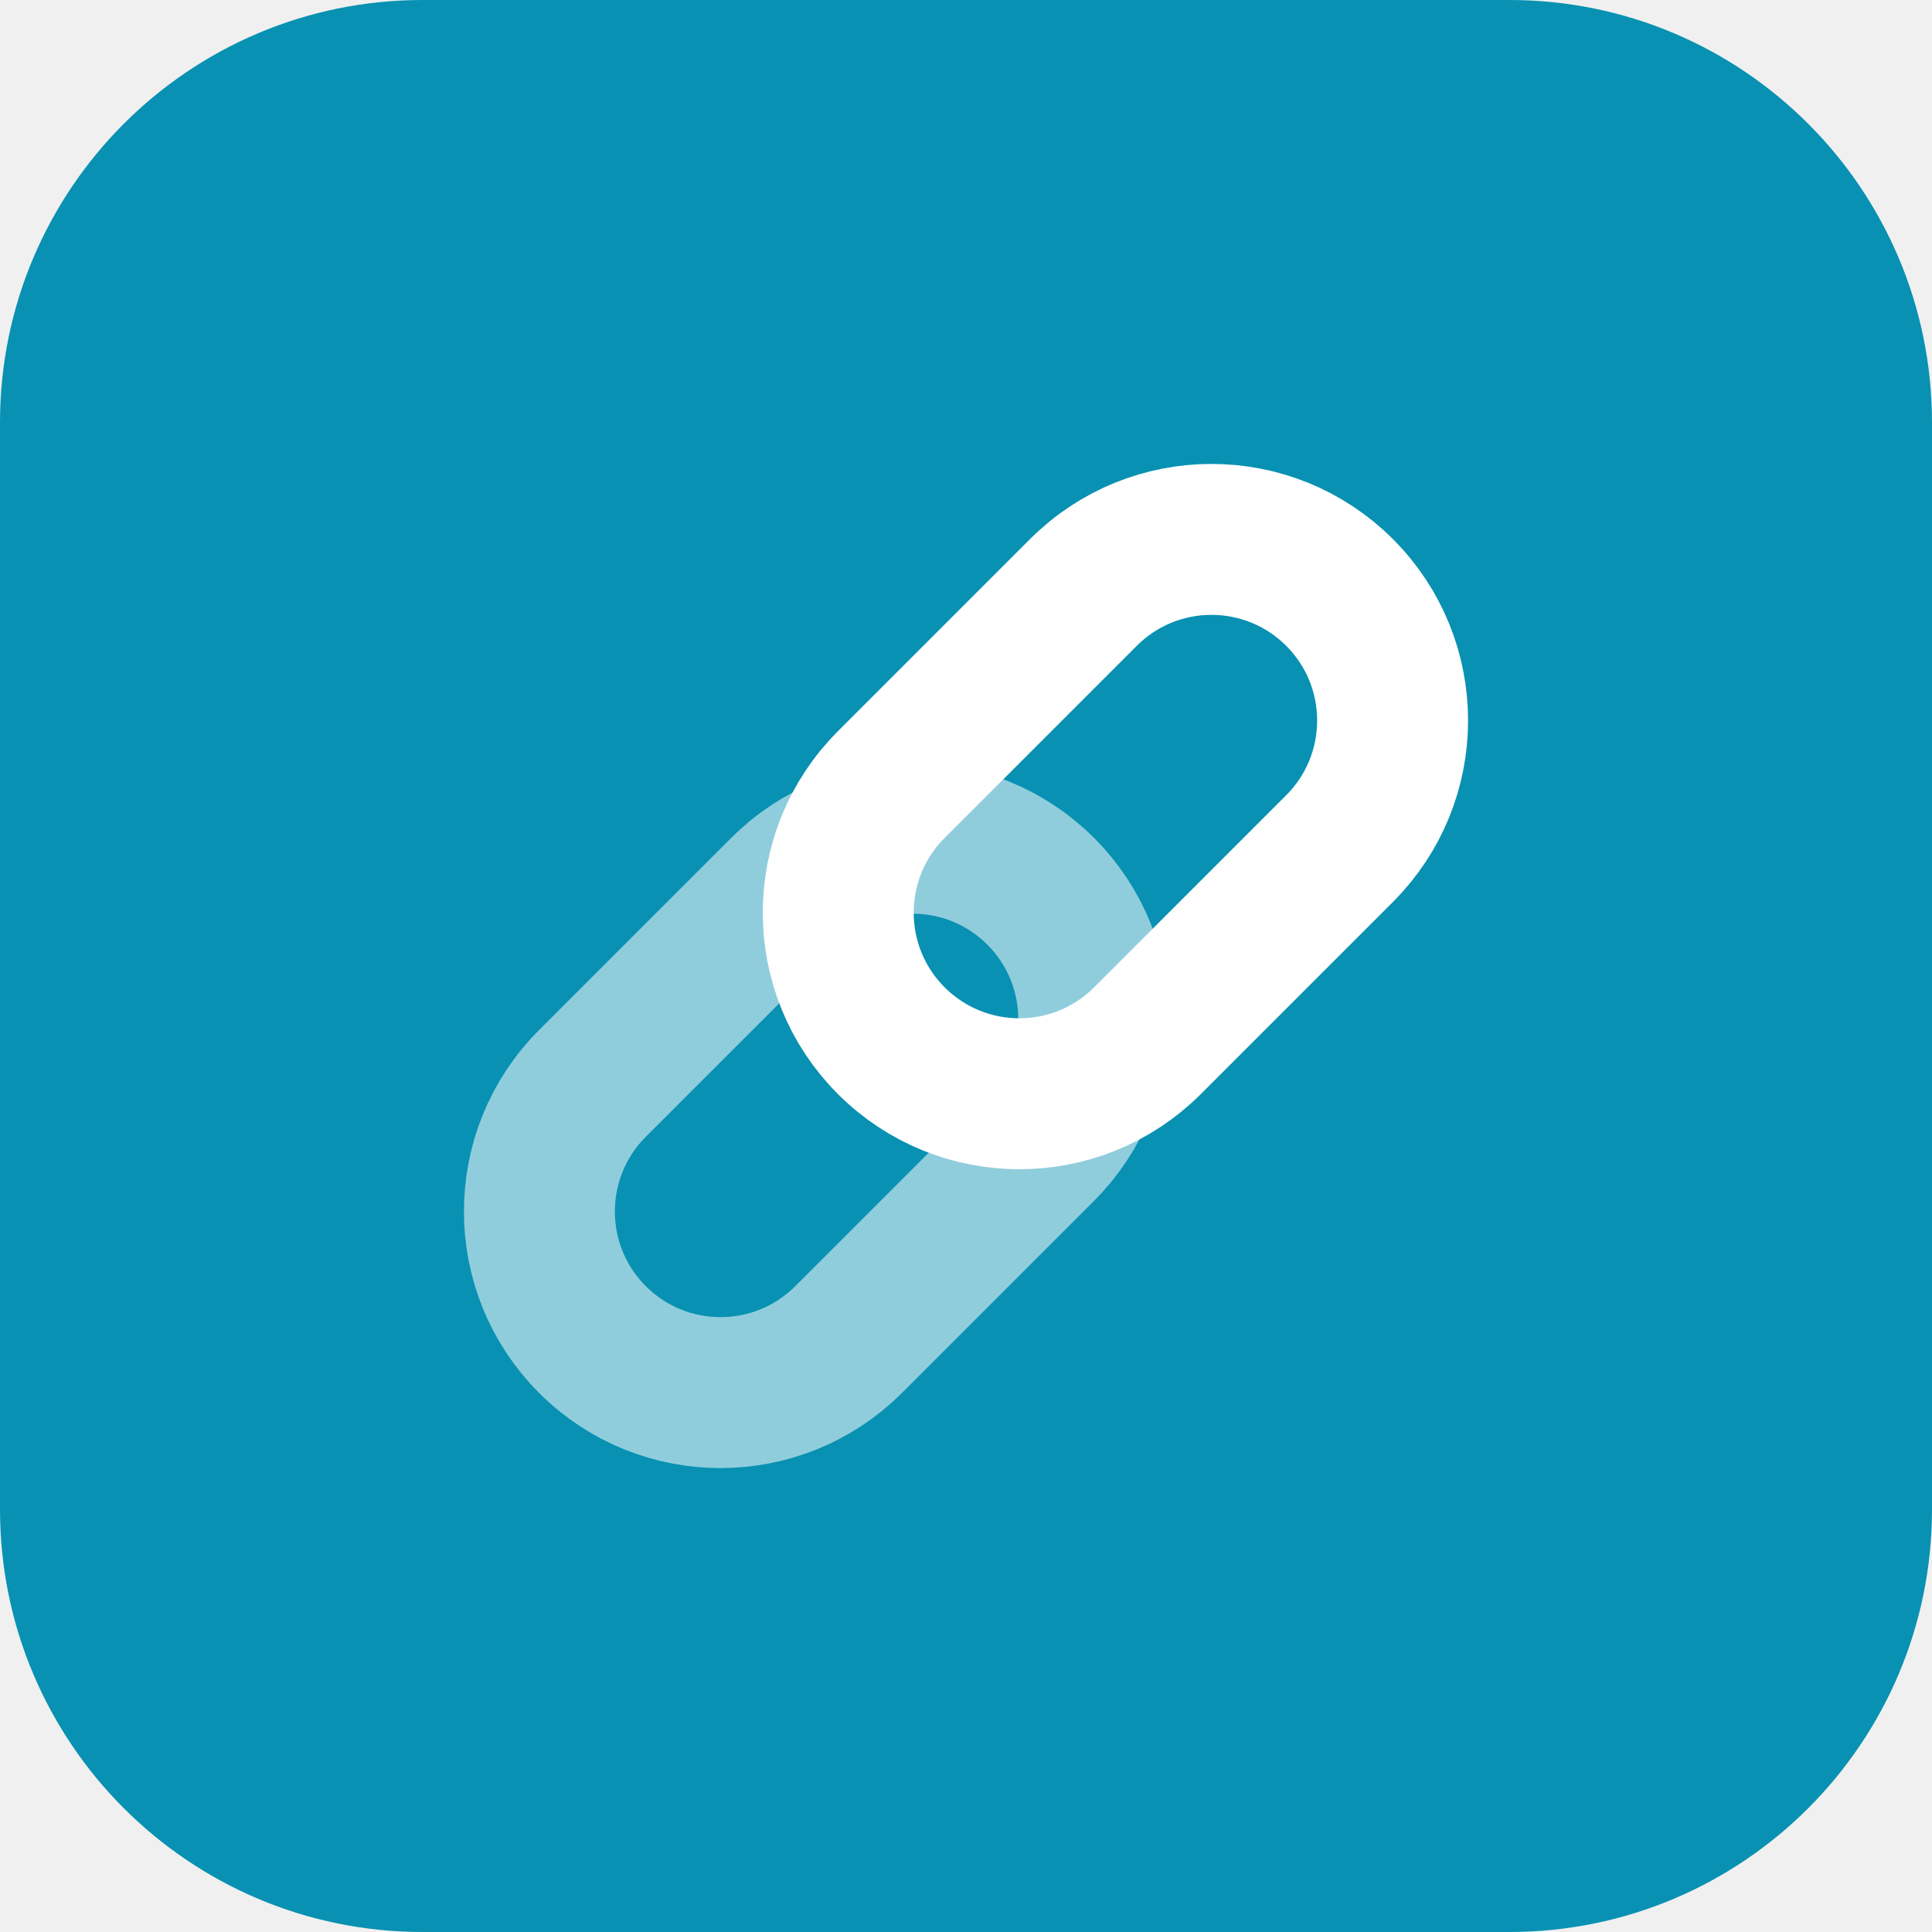
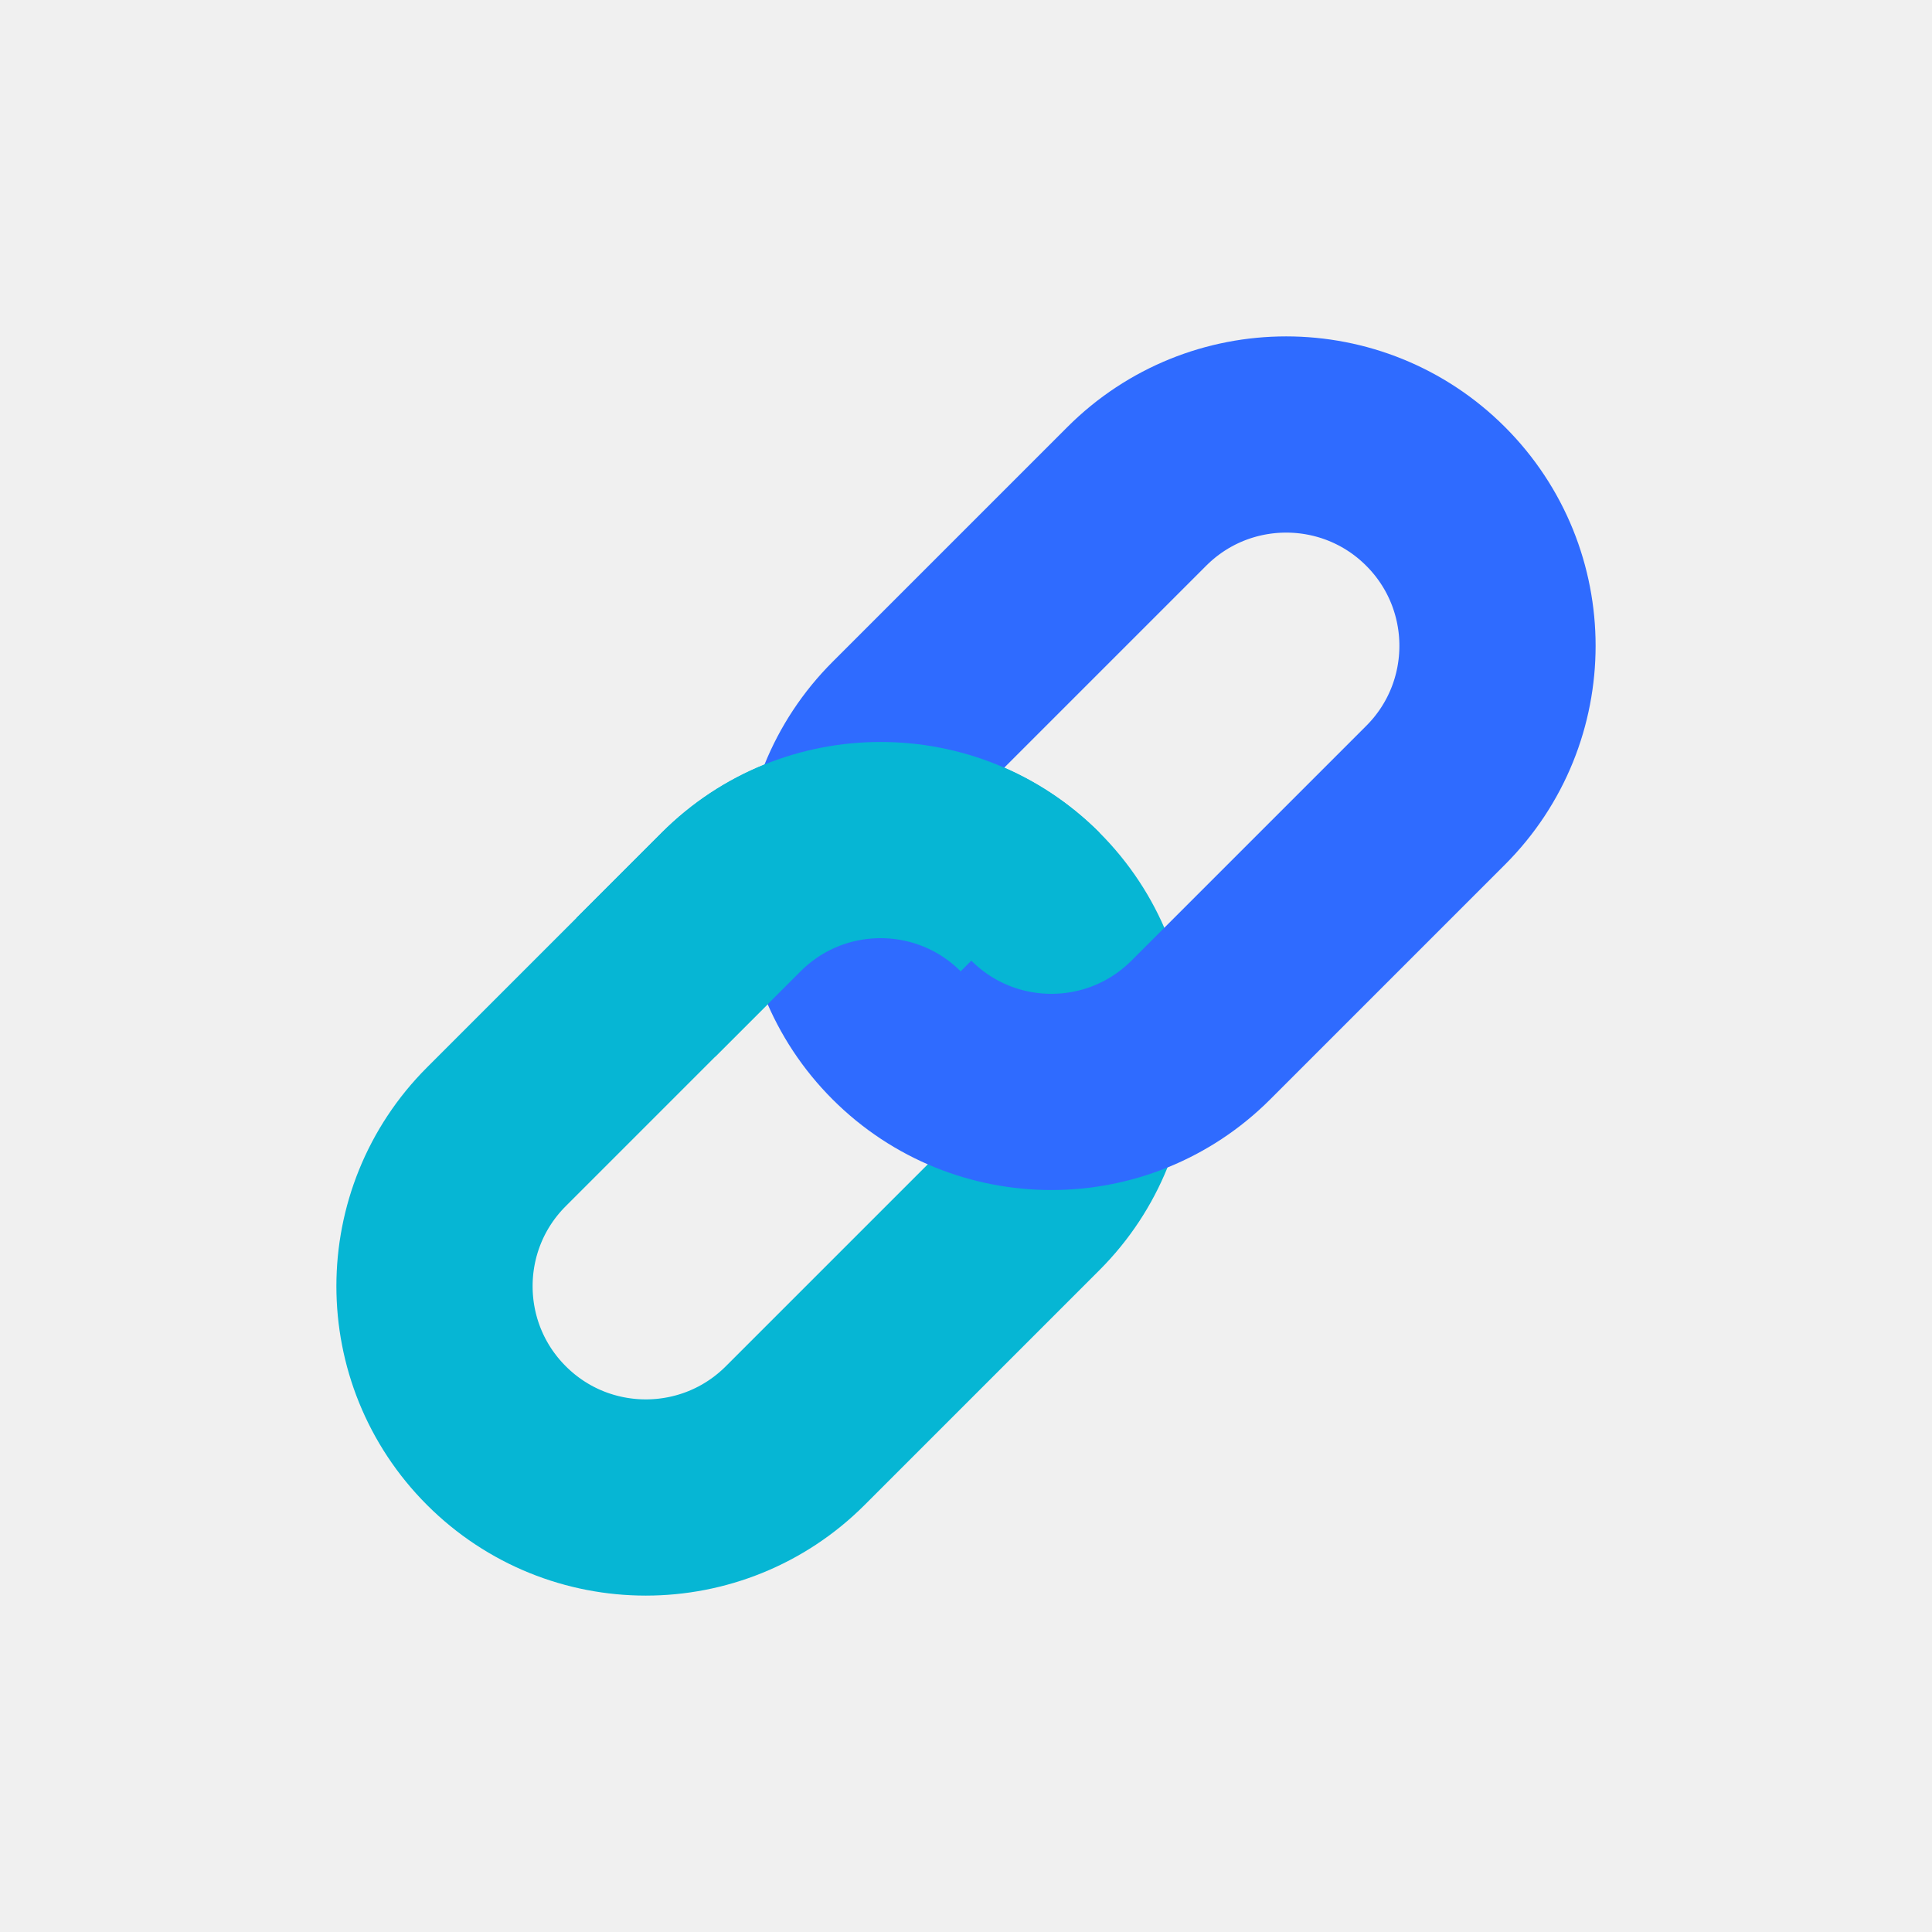
<svg xmlns="http://www.w3.org/2000/svg" viewBox="0 0 256 256" width="256" height="256" role="img" aria-label="Quantalog Links">
-   <rect width="256" height="256" rx="56" fill="#0891B2" />
-   <g transform="rotate(-45 128 128)" fill="none" stroke-width="20">
-     <rect x="58" y="104" width="84" height="48" rx="24" stroke="#FFFFFF" stroke-opacity="0.55" />
-     <rect x="114" y="104" width="84" height="48" rx="24" stroke="#FFFFFF" />
+   <defs>
+     <clipPath id="ql-over">
+       <rect x="96" y="60" width="64" height="68" />
+     </clipPath>
+   </defs>
+   <g transform="rotate(-45 128 128)">
+     <rect x="40" y="100" width="100" height="56" rx="28" fill="none" stroke="#06B6D4" stroke-width="26" />
+     <rect x="116" y="100" width="100" height="56" rx="28" fill="none" stroke="#2F6BFF" stroke-width="26" />
+     <rect x="40" y="100" width="100" height="56" rx="28" fill="none" stroke="#06B6D4" stroke-width="26" clip-path="url(#ql-over)" />
  </g>
</svg>
